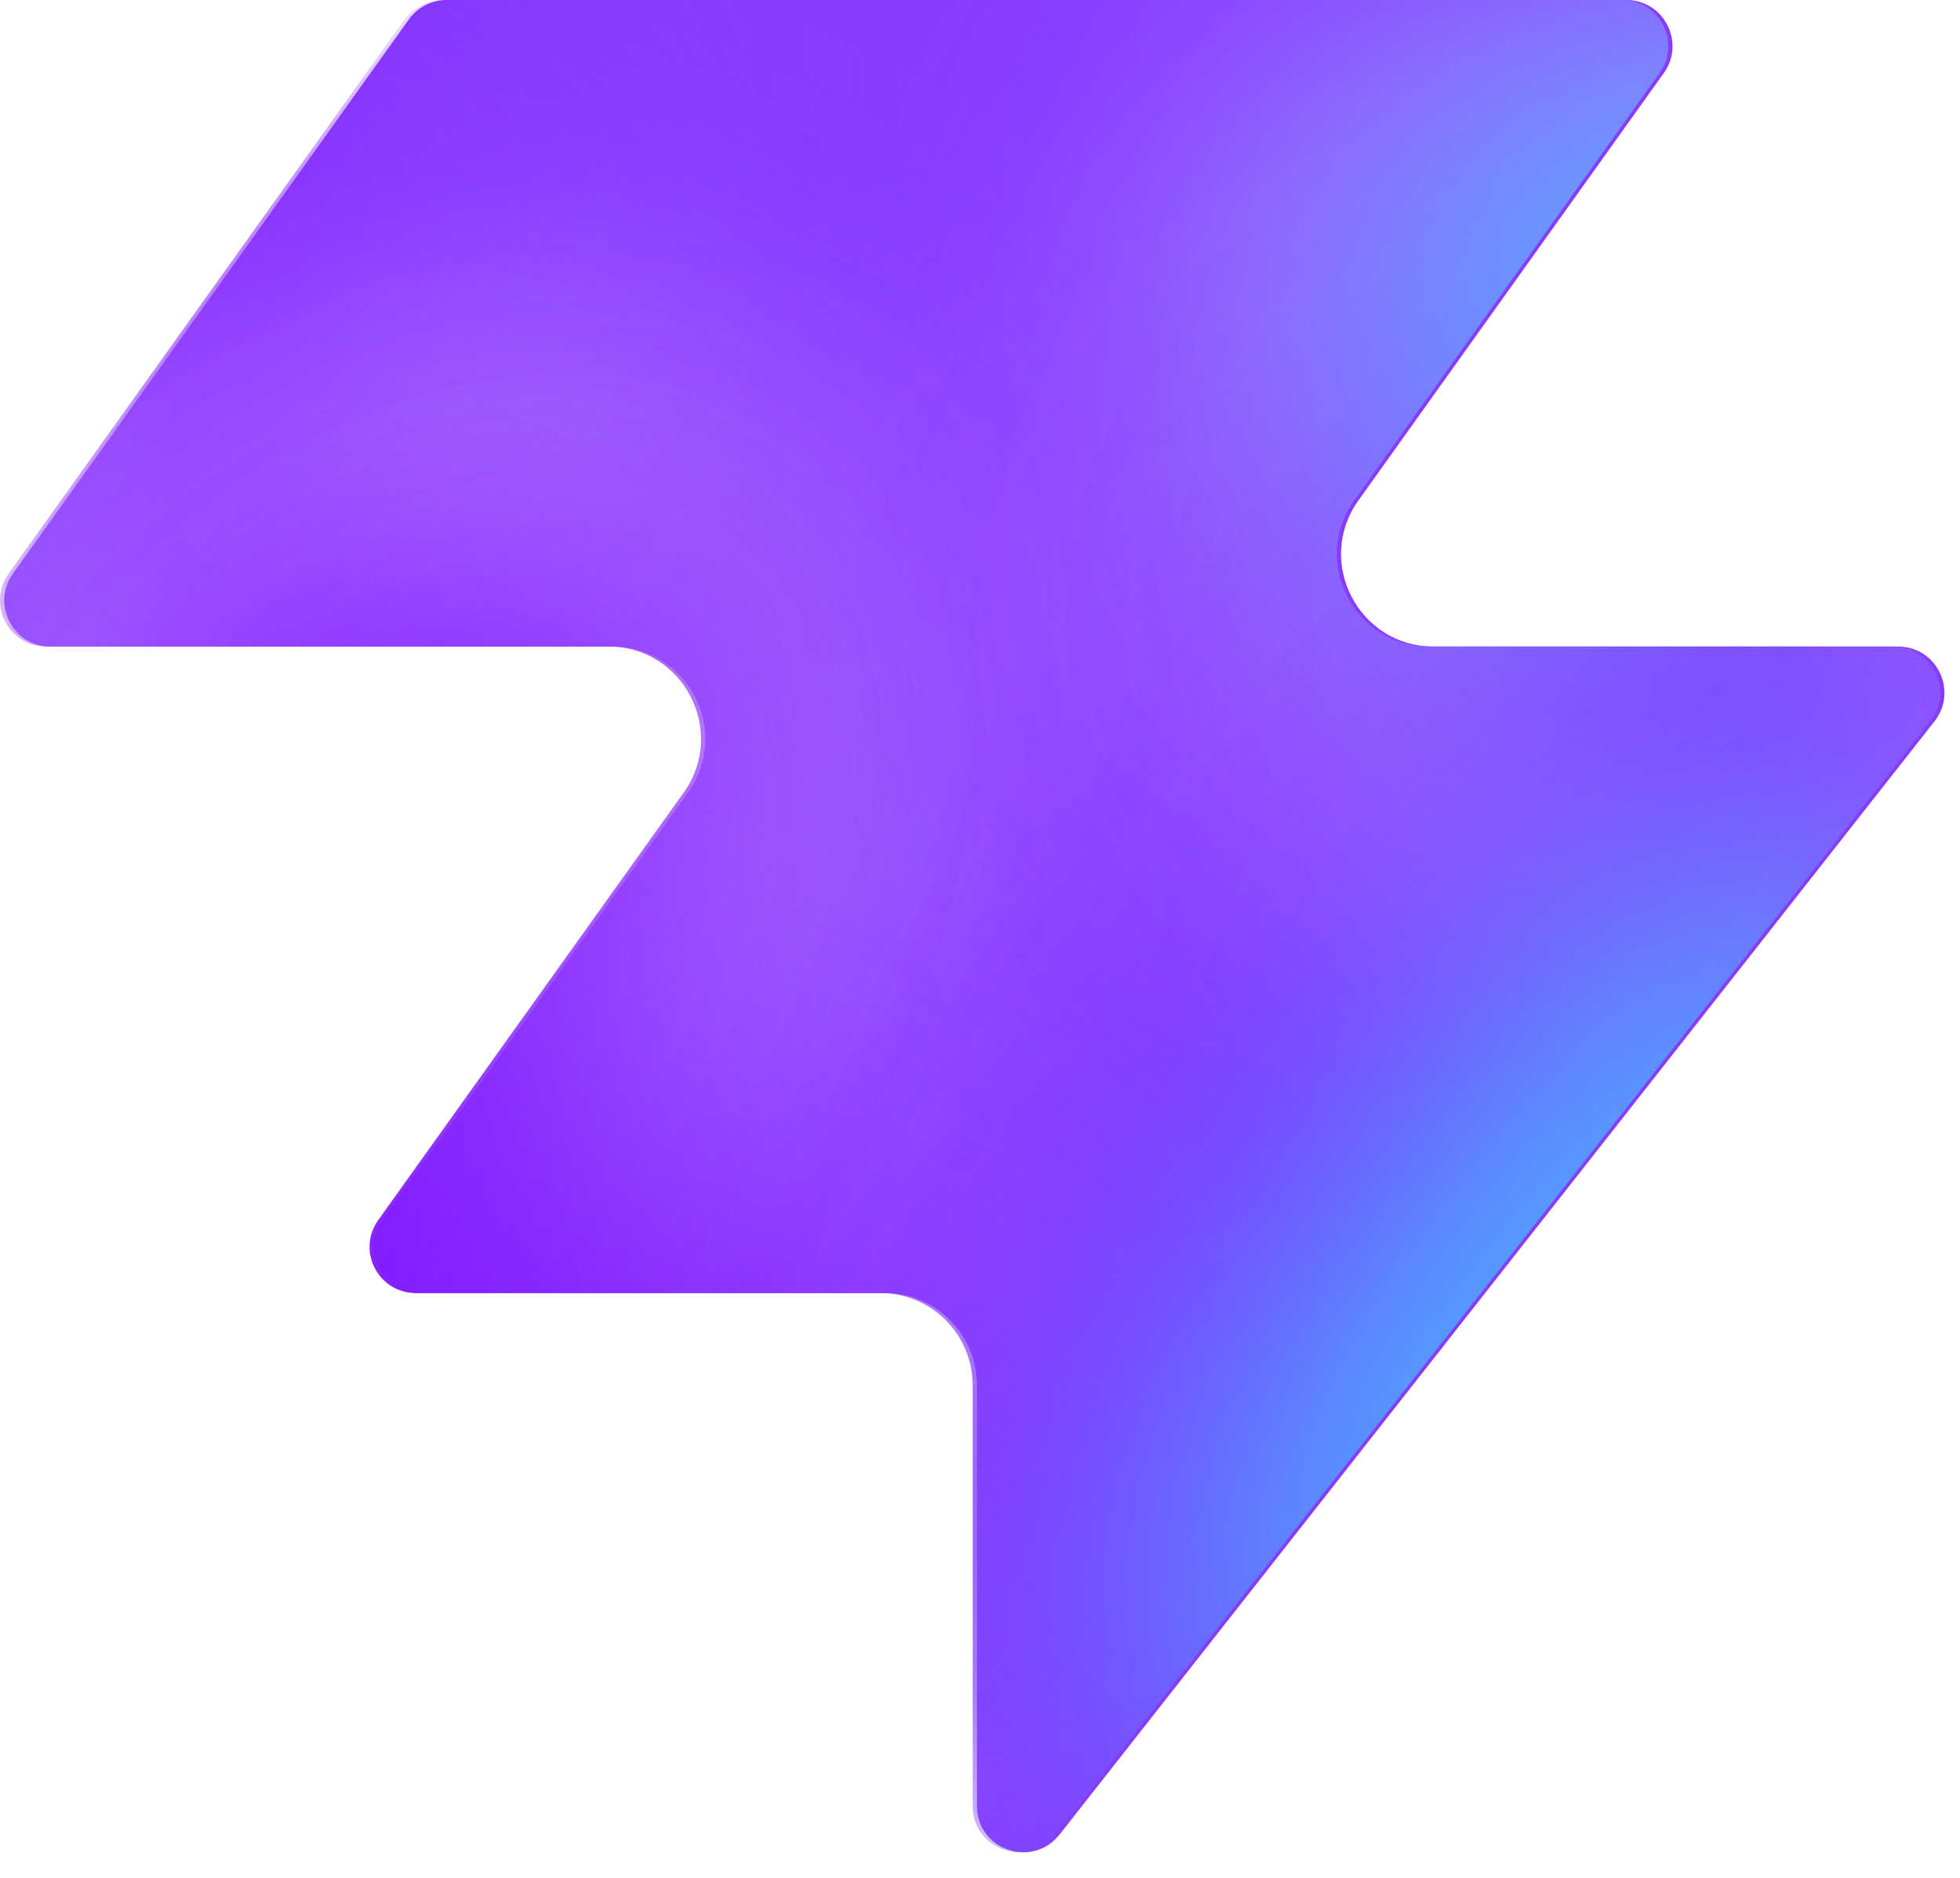
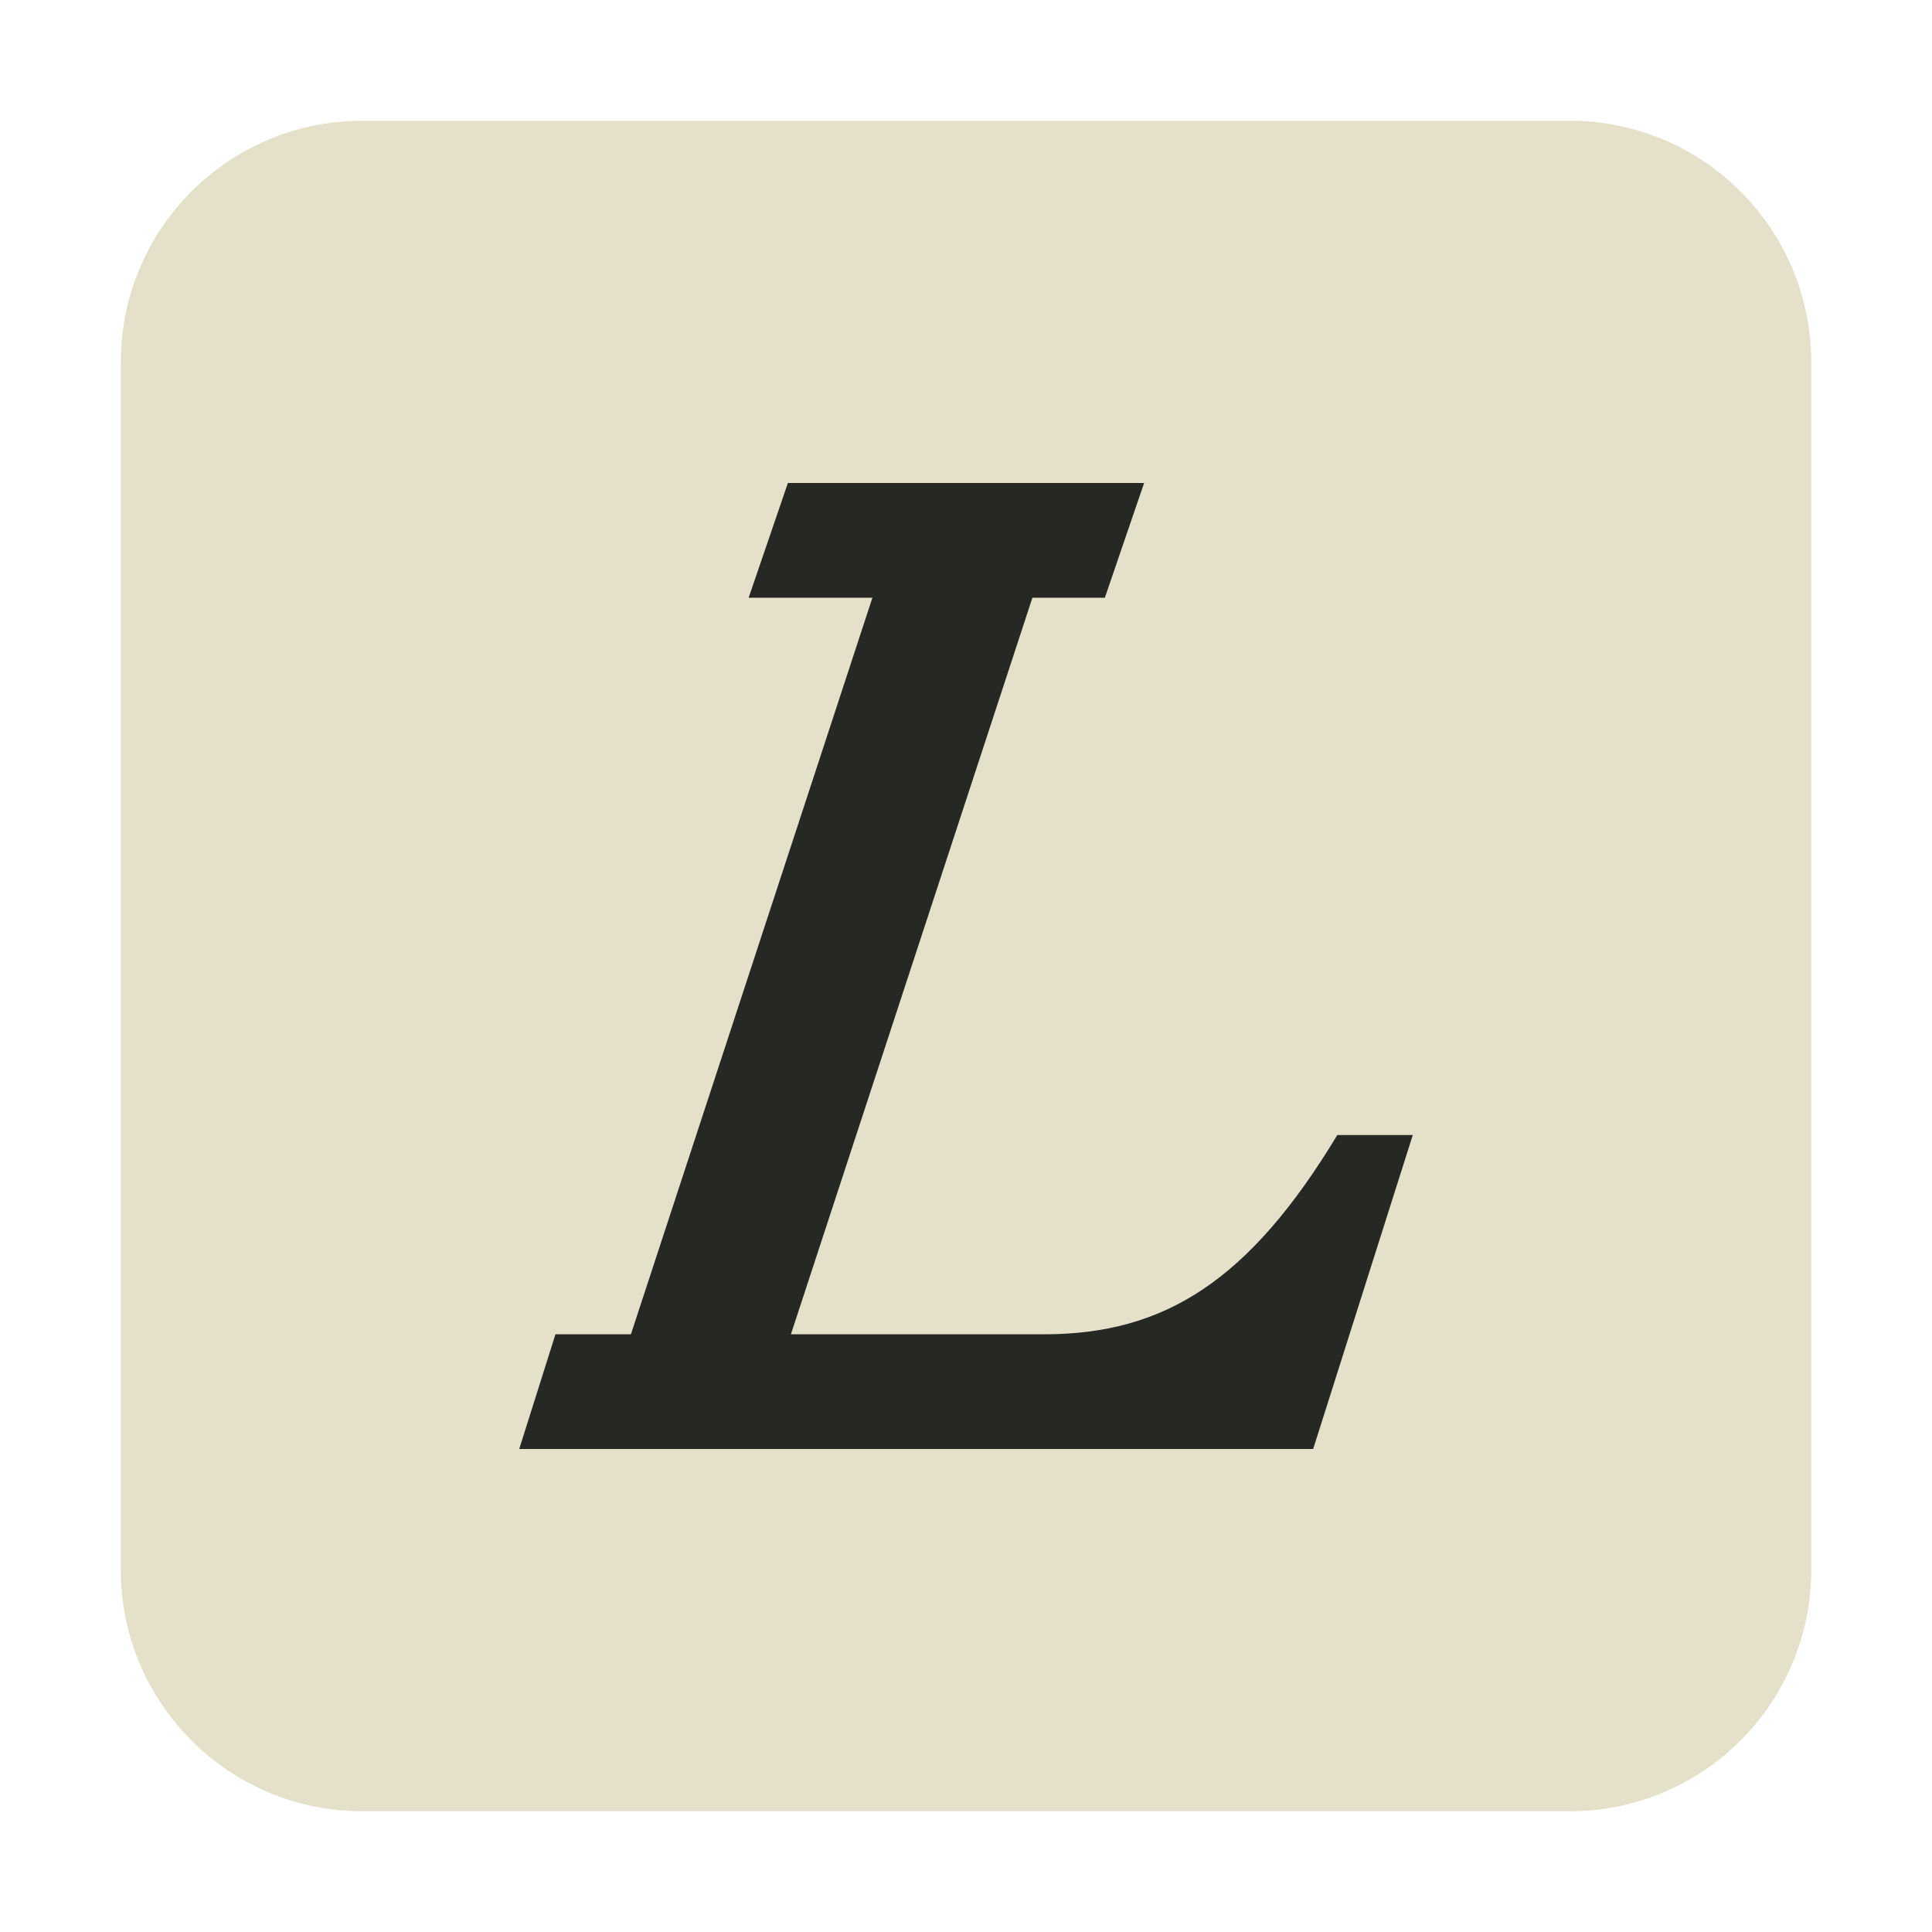
- <svg xmlns="http://www.w3.org/2000/svg" width="48" height="46" fill="none" viewBox="0 0 48 46">
-   <path fill="#863bff" d="M25.946 44.938c-.664.845-2.021.375-2.021-.698V33.937a2.26 2.26 0 0 0-2.262-2.262H10.287c-.92 0-1.456-1.04-.92-1.788l7.48-10.471c1.07-1.497 0-3.578-1.842-3.578H1.237c-.92 0-1.456-1.04-.92-1.788L10.013.474c.214-.297.556-.474.92-.474h28.894c.92 0 1.456 1.04.92 1.788l-7.48 10.471c-1.07 1.498 0 3.579 1.842 3.579h11.377c.943 0 1.473 1.088.89 1.83L25.947 44.94z" style="fill:#863bff;fill:color(display-p3 .525 .23 1);fill-opacity:1" />
-   <mask id="a" width="48" height="46" x="0" y="0" maskUnits="userSpaceOnUse" style="mask-type:alpha">
-     <path fill="#000" d="M25.842 44.938c-.664.844-2.021.375-2.021-.698V33.937a2.26 2.26 0 0 0-2.262-2.262H10.183c-.92 0-1.456-1.04-.92-1.788l7.48-10.471c1.07-1.498 0-3.579-1.842-3.579H1.133c-.92 0-1.456-1.04-.92-1.787L9.91.473c.214-.297.556-.474.92-.474h28.894c.92 0 1.456 1.04.92 1.788l-7.48 10.471c-1.07 1.498 0 3.578 1.842 3.578h11.377c.943 0 1.473 1.088.89 1.832L25.843 44.94z" style="fill:#000;fill-opacity:1" />
-   </mask>
-   <g mask="url(#a)">
-     <g filter="url(#b)">
-       <ellipse cx="5.508" cy="14.704" fill="#ede6ff" rx="5.508" ry="14.704" style="fill:#ede6ff;fill:color(display-p3 .927 .903 1);fill-opacity:1" transform="matrix(.00324 1 1 -.00324 -4.47 31.516)" />
-     </g>
-     <g filter="url(#c)">
-       <ellipse cx="10.399" cy="29.851" fill="#ede6ff" rx="10.399" ry="29.851" style="fill:#ede6ff;fill:color(display-p3 .927 .903 1);fill-opacity:1" transform="matrix(.00324 1 1 -.00324 -39.328 7.883)" />
-     </g>
-     <g filter="url(#d)">
-       <ellipse cx="5.508" cy="30.487" fill="#7e14ff" rx="5.508" ry="30.487" style="fill:#7e14ff;fill:color(display-p3 .492 .077 1);fill-opacity:1" transform="rotate(89.814 -25.913 -14.639)scale(1 -1)" />
-     </g>
-     <g filter="url(#e)">
-       <ellipse cx="5.508" cy="30.599" fill="#7e14ff" rx="5.508" ry="30.599" style="fill:#7e14ff;fill:color(display-p3 .492 .077 1);fill-opacity:1" transform="rotate(89.814 -32.644 -3.334)scale(1 -1)" />
-     </g>
-     <g filter="url(#f)">
-       <ellipse cx="5.508" cy="30.599" fill="#7e14ff" rx="5.508" ry="30.599" style="fill:#7e14ff;fill:color(display-p3 .492 .077 1);fill-opacity:1" transform="matrix(.00324 1 1 -.00324 -34.34 30.47)" />
-     </g>
-     <g filter="url(#g)">
-       <ellipse cx="14.072" cy="22.078" fill="#ede6ff" rx="14.072" ry="22.078" style="fill:#ede6ff;fill:color(display-p3 .927 .903 1);fill-opacity:1" transform="rotate(93.35 24.506 48.493)scale(-1 1)" />
-     </g>
-     <g filter="url(#h)">
-       <ellipse cx="3.47" cy="21.501" fill="#7e14ff" rx="3.47" ry="21.501" style="fill:#7e14ff;fill:color(display-p3 .492 .077 1);fill-opacity:1" transform="rotate(89.009 28.708 47.59)scale(-1 1)" />
-     </g>
-     <g filter="url(#i)">
-       <ellipse cx="3.47" cy="21.501" fill="#7e14ff" rx="3.47" ry="21.501" style="fill:#7e14ff;fill:color(display-p3 .492 .077 1);fill-opacity:1" transform="rotate(89.009 28.708 47.59)scale(-1 1)" />
-     </g>
-     <g filter="url(#j)">
-       <ellipse cx=".387" cy="8.972" fill="#7e14ff" rx="4.407" ry="29.108" style="fill:#7e14ff;fill:color(display-p3 .492 .077 1);fill-opacity:1" transform="rotate(39.51 .387 8.972)" />
-     </g>
-     <g filter="url(#k)">
-       <ellipse cx="47.523" cy="-6.092" fill="#7e14ff" rx="4.407" ry="29.108" style="fill:#7e14ff;fill:color(display-p3 .492 .077 1);fill-opacity:1" transform="rotate(37.892 47.523 -6.092)" />
-     </g>
-     <g filter="url(#l)">
-       <ellipse cx="41.412" cy="6.333" fill="#47bfff" rx="5.971" ry="9.665" style="fill:#47bfff;fill:color(display-p3 .28 .748 1);fill-opacity:1" transform="rotate(37.892 41.412 6.333)" />
-     </g>
-     <g filter="url(#m)">
-       <ellipse cx="-1.879" cy="38.332" fill="#7e14ff" rx="4.407" ry="29.108" style="fill:#7e14ff;fill:color(display-p3 .492 .077 1);fill-opacity:1" transform="rotate(37.892 -1.88 38.332)" />
-     </g>
-     <g filter="url(#n)">
-       <ellipse cx="-1.879" cy="38.332" fill="#7e14ff" rx="4.407" ry="29.108" style="fill:#7e14ff;fill:color(display-p3 .492 .077 1);fill-opacity:1" transform="rotate(37.892 -1.88 38.332)" />
-     </g>
-     <g filter="url(#o)">
-       <ellipse cx="35.651" cy="29.907" fill="#7e14ff" rx="4.407" ry="29.108" style="fill:#7e14ff;fill:color(display-p3 .492 .077 1);fill-opacity:1" transform="rotate(37.892 35.651 29.907)" />
-     </g>
-     <g filter="url(#p)">
-       <ellipse cx="38.418" cy="32.4" fill="#47bfff" rx="5.971" ry="15.297" style="fill:#47bfff;fill:color(display-p3 .28 .748 1);fill-opacity:1" transform="rotate(37.892 38.418 32.4)" />
-     </g>
-   </g>
-   <defs>
-     <filter id="b" width="60.045" height="41.654" x="-19.77" y="16.149" color-interpolation-filters="sRGB" filterUnits="userSpaceOnUse">
-       <feFlood flood-opacity="0" result="BackgroundImageFix" />
-       <feBlend in="SourceGraphic" in2="BackgroundImageFix" result="shape" />
-       <feGaussianBlur result="effect1_foregroundBlur_2002_17158" stdDeviation="7.659" />
-     </filter>
-     <filter id="c" width="90.34" height="51.437" x="-54.613" y="-7.533" color-interpolation-filters="sRGB" filterUnits="userSpaceOnUse">
-       <feFlood flood-opacity="0" result="BackgroundImageFix" />
-       <feBlend in="SourceGraphic" in2="BackgroundImageFix" result="shape" />
-       <feGaussianBlur result="effect1_foregroundBlur_2002_17158" stdDeviation="7.659" />
-     </filter>
-     <filter id="d" width="79.355" height="29.4" x="-49.64" y="2.03" color-interpolation-filters="sRGB" filterUnits="userSpaceOnUse">
-       <feFlood flood-opacity="0" result="BackgroundImageFix" />
-       <feBlend in="SourceGraphic" in2="BackgroundImageFix" result="shape" />
-       <feGaussianBlur result="effect1_foregroundBlur_2002_17158" stdDeviation="4.596" />
-     </filter>
-     <filter id="e" width="79.579" height="29.4" x="-45.045" y="20.029" color-interpolation-filters="sRGB" filterUnits="userSpaceOnUse">
-       <feFlood flood-opacity="0" result="BackgroundImageFix" />
-       <feBlend in="SourceGraphic" in2="BackgroundImageFix" result="shape" />
-       <feGaussianBlur result="effect1_foregroundBlur_2002_17158" stdDeviation="4.596" />
-     </filter>
-     <filter id="f" width="79.579" height="29.4" x="-43.513" y="21.178" color-interpolation-filters="sRGB" filterUnits="userSpaceOnUse">
-       <feFlood flood-opacity="0" result="BackgroundImageFix" />
-       <feBlend in="SourceGraphic" in2="BackgroundImageFix" result="shape" />
-       <feGaussianBlur result="effect1_foregroundBlur_2002_17158" stdDeviation="4.596" />
-     </filter>
-     <filter id="g" width="74.749" height="58.852" x="15.756" y="-17.901" color-interpolation-filters="sRGB" filterUnits="userSpaceOnUse">
-       <feFlood flood-opacity="0" result="BackgroundImageFix" />
-       <feBlend in="SourceGraphic" in2="BackgroundImageFix" result="shape" />
-       <feGaussianBlur result="effect1_foregroundBlur_2002_17158" stdDeviation="7.659" />
-     </filter>
-     <filter id="h" width="61.377" height="25.362" x="23.548" y="2.284" color-interpolation-filters="sRGB" filterUnits="userSpaceOnUse">
-       <feFlood flood-opacity="0" result="BackgroundImageFix" />
-       <feBlend in="SourceGraphic" in2="BackgroundImageFix" result="shape" />
-       <feGaussianBlur result="effect1_foregroundBlur_2002_17158" stdDeviation="4.596" />
-     </filter>
-     <filter id="i" width="61.377" height="25.362" x="23.548" y="2.284" color-interpolation-filters="sRGB" filterUnits="userSpaceOnUse">
-       <feFlood flood-opacity="0" result="BackgroundImageFix" />
-       <feBlend in="SourceGraphic" in2="BackgroundImageFix" result="shape" />
-       <feGaussianBlur result="effect1_foregroundBlur_2002_17158" stdDeviation="4.596" />
-     </filter>
-     <filter id="j" width="56.045" height="63.649" x="-27.636" y="-22.853" color-interpolation-filters="sRGB" filterUnits="userSpaceOnUse">
-       <feFlood flood-opacity="0" result="BackgroundImageFix" />
-       <feBlend in="SourceGraphic" in2="BackgroundImageFix" result="shape" />
-       <feGaussianBlur result="effect1_foregroundBlur_2002_17158" stdDeviation="4.596" />
-     </filter>
-     <filter id="k" width="54.814" height="64.646" x="20.116" y="-38.415" color-interpolation-filters="sRGB" filterUnits="userSpaceOnUse">
-       <feFlood flood-opacity="0" result="BackgroundImageFix" />
-       <feBlend in="SourceGraphic" in2="BackgroundImageFix" result="shape" />
-       <feGaussianBlur result="effect1_foregroundBlur_2002_17158" stdDeviation="4.596" />
-     </filter>
-     <filter id="l" width="33.541" height="35.313" x="24.641" y="-11.323" color-interpolation-filters="sRGB" filterUnits="userSpaceOnUse">
-       <feFlood flood-opacity="0" result="BackgroundImageFix" />
-       <feBlend in="SourceGraphic" in2="BackgroundImageFix" result="shape" />
-       <feGaussianBlur result="effect1_foregroundBlur_2002_17158" stdDeviation="4.596" />
-     </filter>
-     <filter id="m" width="54.814" height="64.646" x="-29.286" y="6.009" color-interpolation-filters="sRGB" filterUnits="userSpaceOnUse">
-       <feFlood flood-opacity="0" result="BackgroundImageFix" />
-       <feBlend in="SourceGraphic" in2="BackgroundImageFix" result="shape" />
-       <feGaussianBlur result="effect1_foregroundBlur_2002_17158" stdDeviation="4.596" />
-     </filter>
-     <filter id="n" width="54.814" height="64.646" x="-29.286" y="6.009" color-interpolation-filters="sRGB" filterUnits="userSpaceOnUse">
-       <feFlood flood-opacity="0" result="BackgroundImageFix" />
-       <feBlend in="SourceGraphic" in2="BackgroundImageFix" result="shape" />
-       <feGaussianBlur result="effect1_foregroundBlur_2002_17158" stdDeviation="4.596" />
-     </filter>
-     <filter id="o" width="54.814" height="64.646" x="8.244" y="-2.416" color-interpolation-filters="sRGB" filterUnits="userSpaceOnUse">
-       <feFlood flood-opacity="0" result="BackgroundImageFix" />
-       <feBlend in="SourceGraphic" in2="BackgroundImageFix" result="shape" />
-       <feGaussianBlur result="effect1_foregroundBlur_2002_17158" stdDeviation="4.596" />
-     </filter>
-     <filter id="p" width="39.409" height="43.623" x="18.713" y="10.588" color-interpolation-filters="sRGB" filterUnits="userSpaceOnUse">
-       <feFlood flood-opacity="0" result="BackgroundImageFix" />
-       <feBlend in="SourceGraphic" in2="BackgroundImageFix" result="shape" />
-       <feGaussianBlur result="effect1_foregroundBlur_2002_17158" stdDeviation="4.596" />
-     </filter>
-   </defs>
+ <svg xmlns="http://www.w3.org/2000/svg" viewBox="0 0 64 64">
+   <path fill="#e4e0c9" d="M12 4h40a8 8 0 0 1 8 8v40a8 8 0 0 1-8 8H12a8 8 0 0 1-8-8V12a8 8 0 0 1 8-8Z" />
+   <path fill="#262823" d="M26.1 16h11.8l-1.3 3.8h-2.4l-8 24.4h8.4c4 0 6.8-1.8 9.7-6.6h2.5L43.5 48H17.2l1.2-3.8h2.5l8-24.4h-4.1l1.3-3.8Z" />
</svg>
